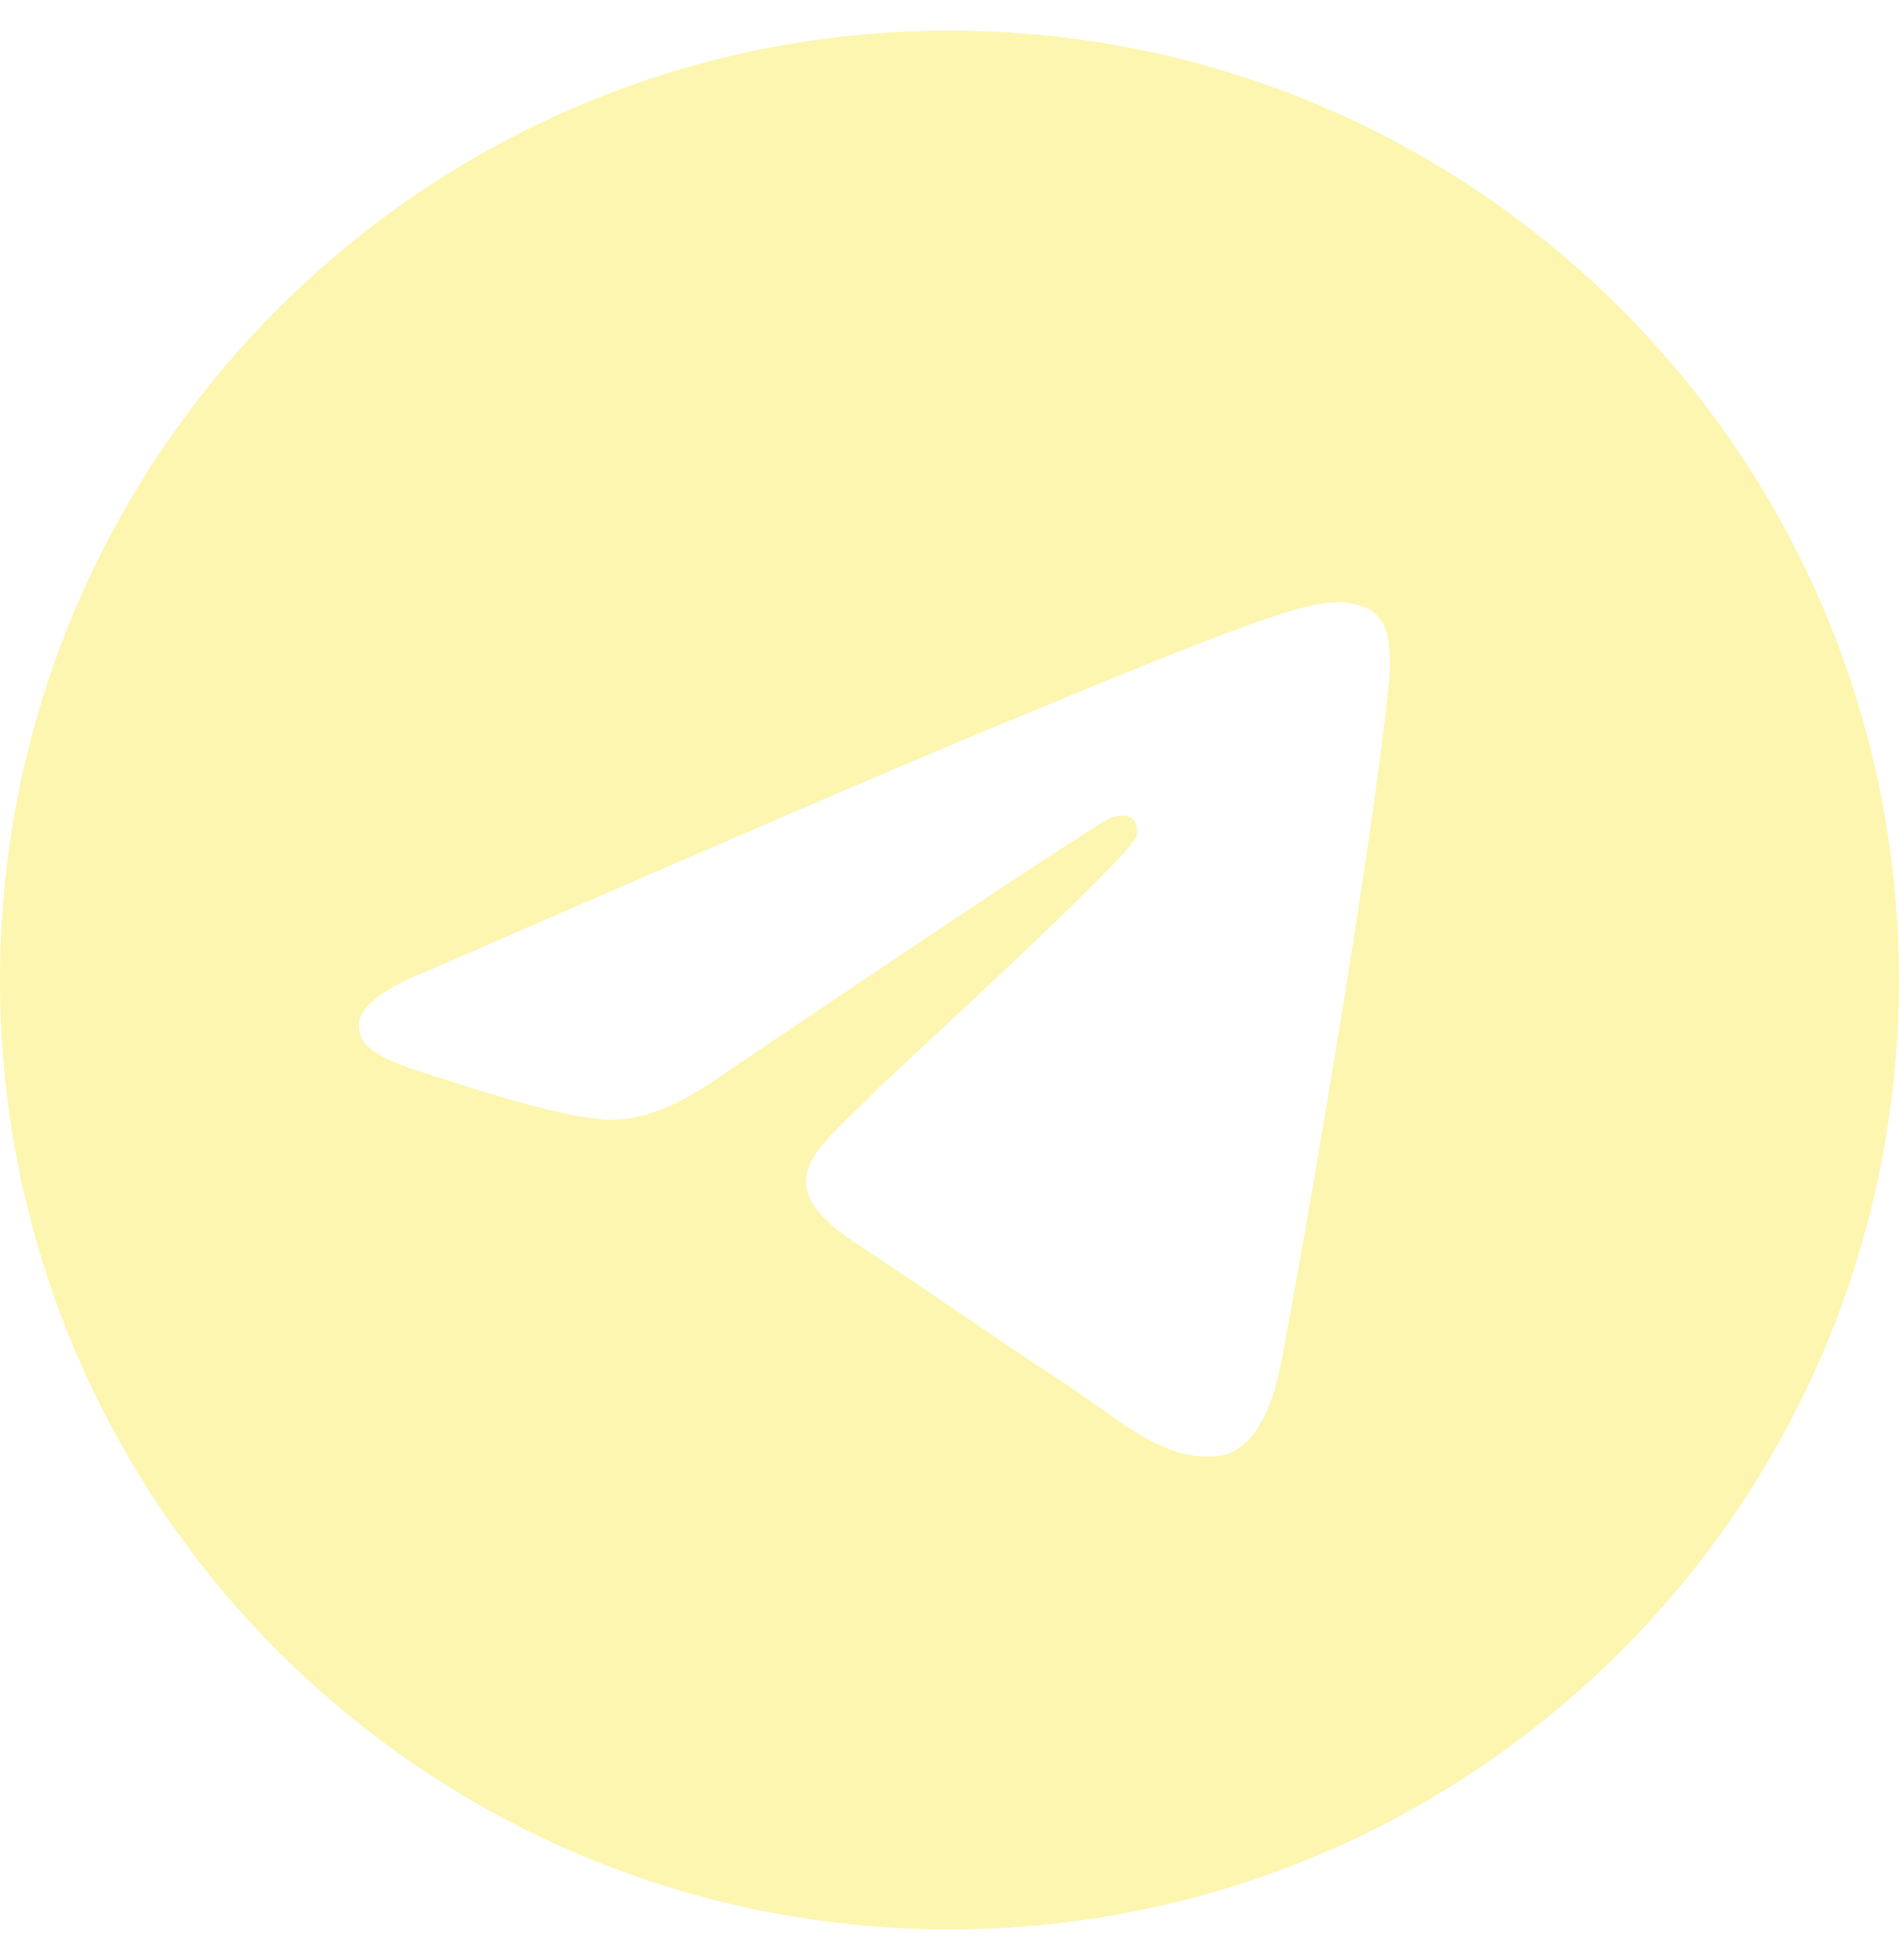
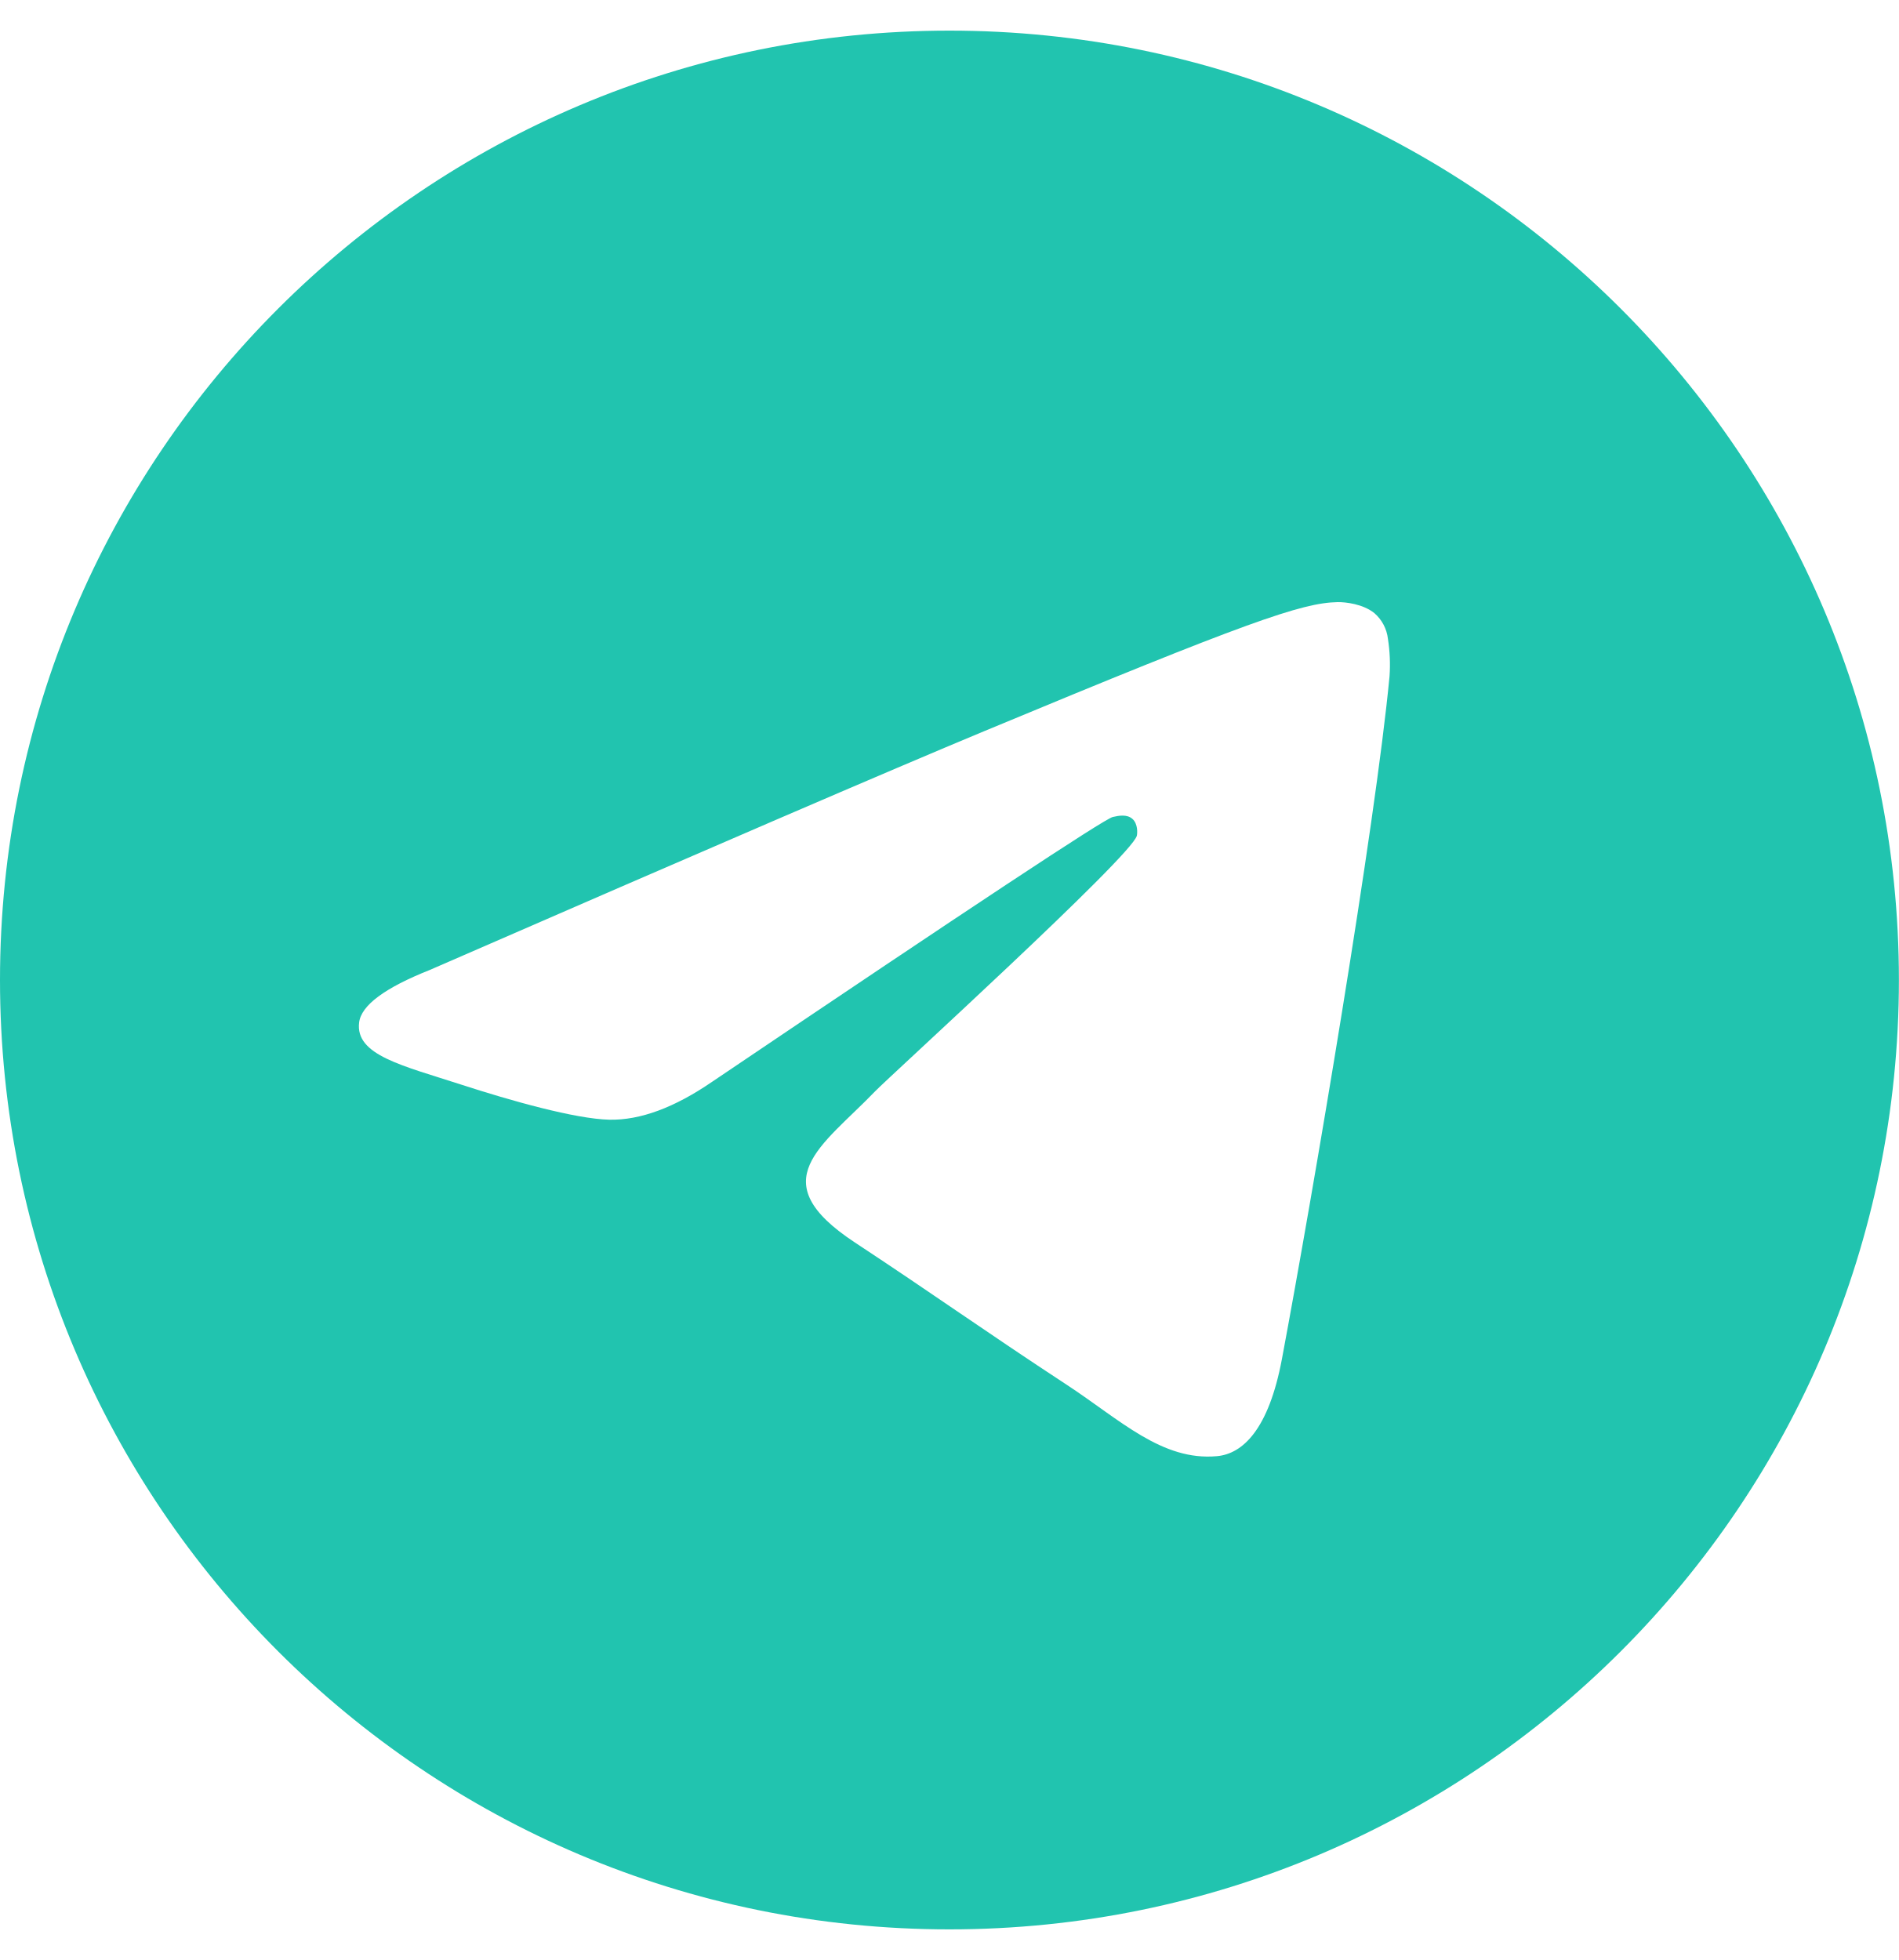
<svg xmlns="http://www.w3.org/2000/svg" viewBox="0 0 496 512">
-   <path fill="#fcf6b1" d="M248,8C111.033,8,0,119.033,0,256S111.033,504,248,504,496,392.967,496,256,384.967,8,248,8ZM362.952,176.66c-3.732,39.215-19.881,134.378-28.1,178.3-3.476,18.584-10.322,24.816-16.948,25.425-14.4,1.326-25.338-9.517-39.287-18.661-21.827-14.308-34.158-23.215-55.346-37.177-24.485-16.135-8.612-25,5.342-39.5,3.652-3.793,67.107-61.51,68.335-66.746.153-.655.3-3.1-1.154-4.384s-3.59-.849-5.135-.5q-3.283.746-104.608,69.142-14.845,10.194-26.894,9.934c-8.855-.191-25.888-5.006-38.551-9.123-15.531-5.048-27.875-7.717-26.8-16.291q.84-6.7,18.45-13.7,108.446-47.248,144.628-62.3c68.872-28.647,83.183-33.623,92.511-33.789,2.052-.034,6.639.474,9.61,2.885a10.452,10.452,0,0,1,3.53,6.716A43.765,43.765,0,0,1,362.952,176.66Z" />
+   <path fill="#21c4af" d="M248,8C111.033,8,0,119.033,0,256S111.033,504,248,504,496,392.967,496,256,384.967,8,248,8ZM362.952,176.66c-3.732,39.215-19.881,134.378-28.1,178.3-3.476,18.584-10.322,24.816-16.948,25.425-14.4,1.326-25.338-9.517-39.287-18.661-21.827-14.308-34.158-23.215-55.346-37.177-24.485-16.135-8.612-25,5.342-39.5,3.652-3.793,67.107-61.51,68.335-66.746.153-.655.3-3.1-1.154-4.384s-3.59-.849-5.135-.5q-3.283.746-104.608,69.142-14.845,10.194-26.894,9.934c-8.855-.191-25.888-5.006-38.551-9.123-15.531-5.048-27.875-7.717-26.8-16.291q.84-6.7,18.45-13.7,108.446-47.248,144.628-62.3c68.872-28.647,83.183-33.623,92.511-33.789,2.052-.034,6.639.474,9.61,2.885a10.452,10.452,0,0,1,3.53,6.716A43.765,43.765,0,0,1,362.952,176.66Z" />
</svg>
